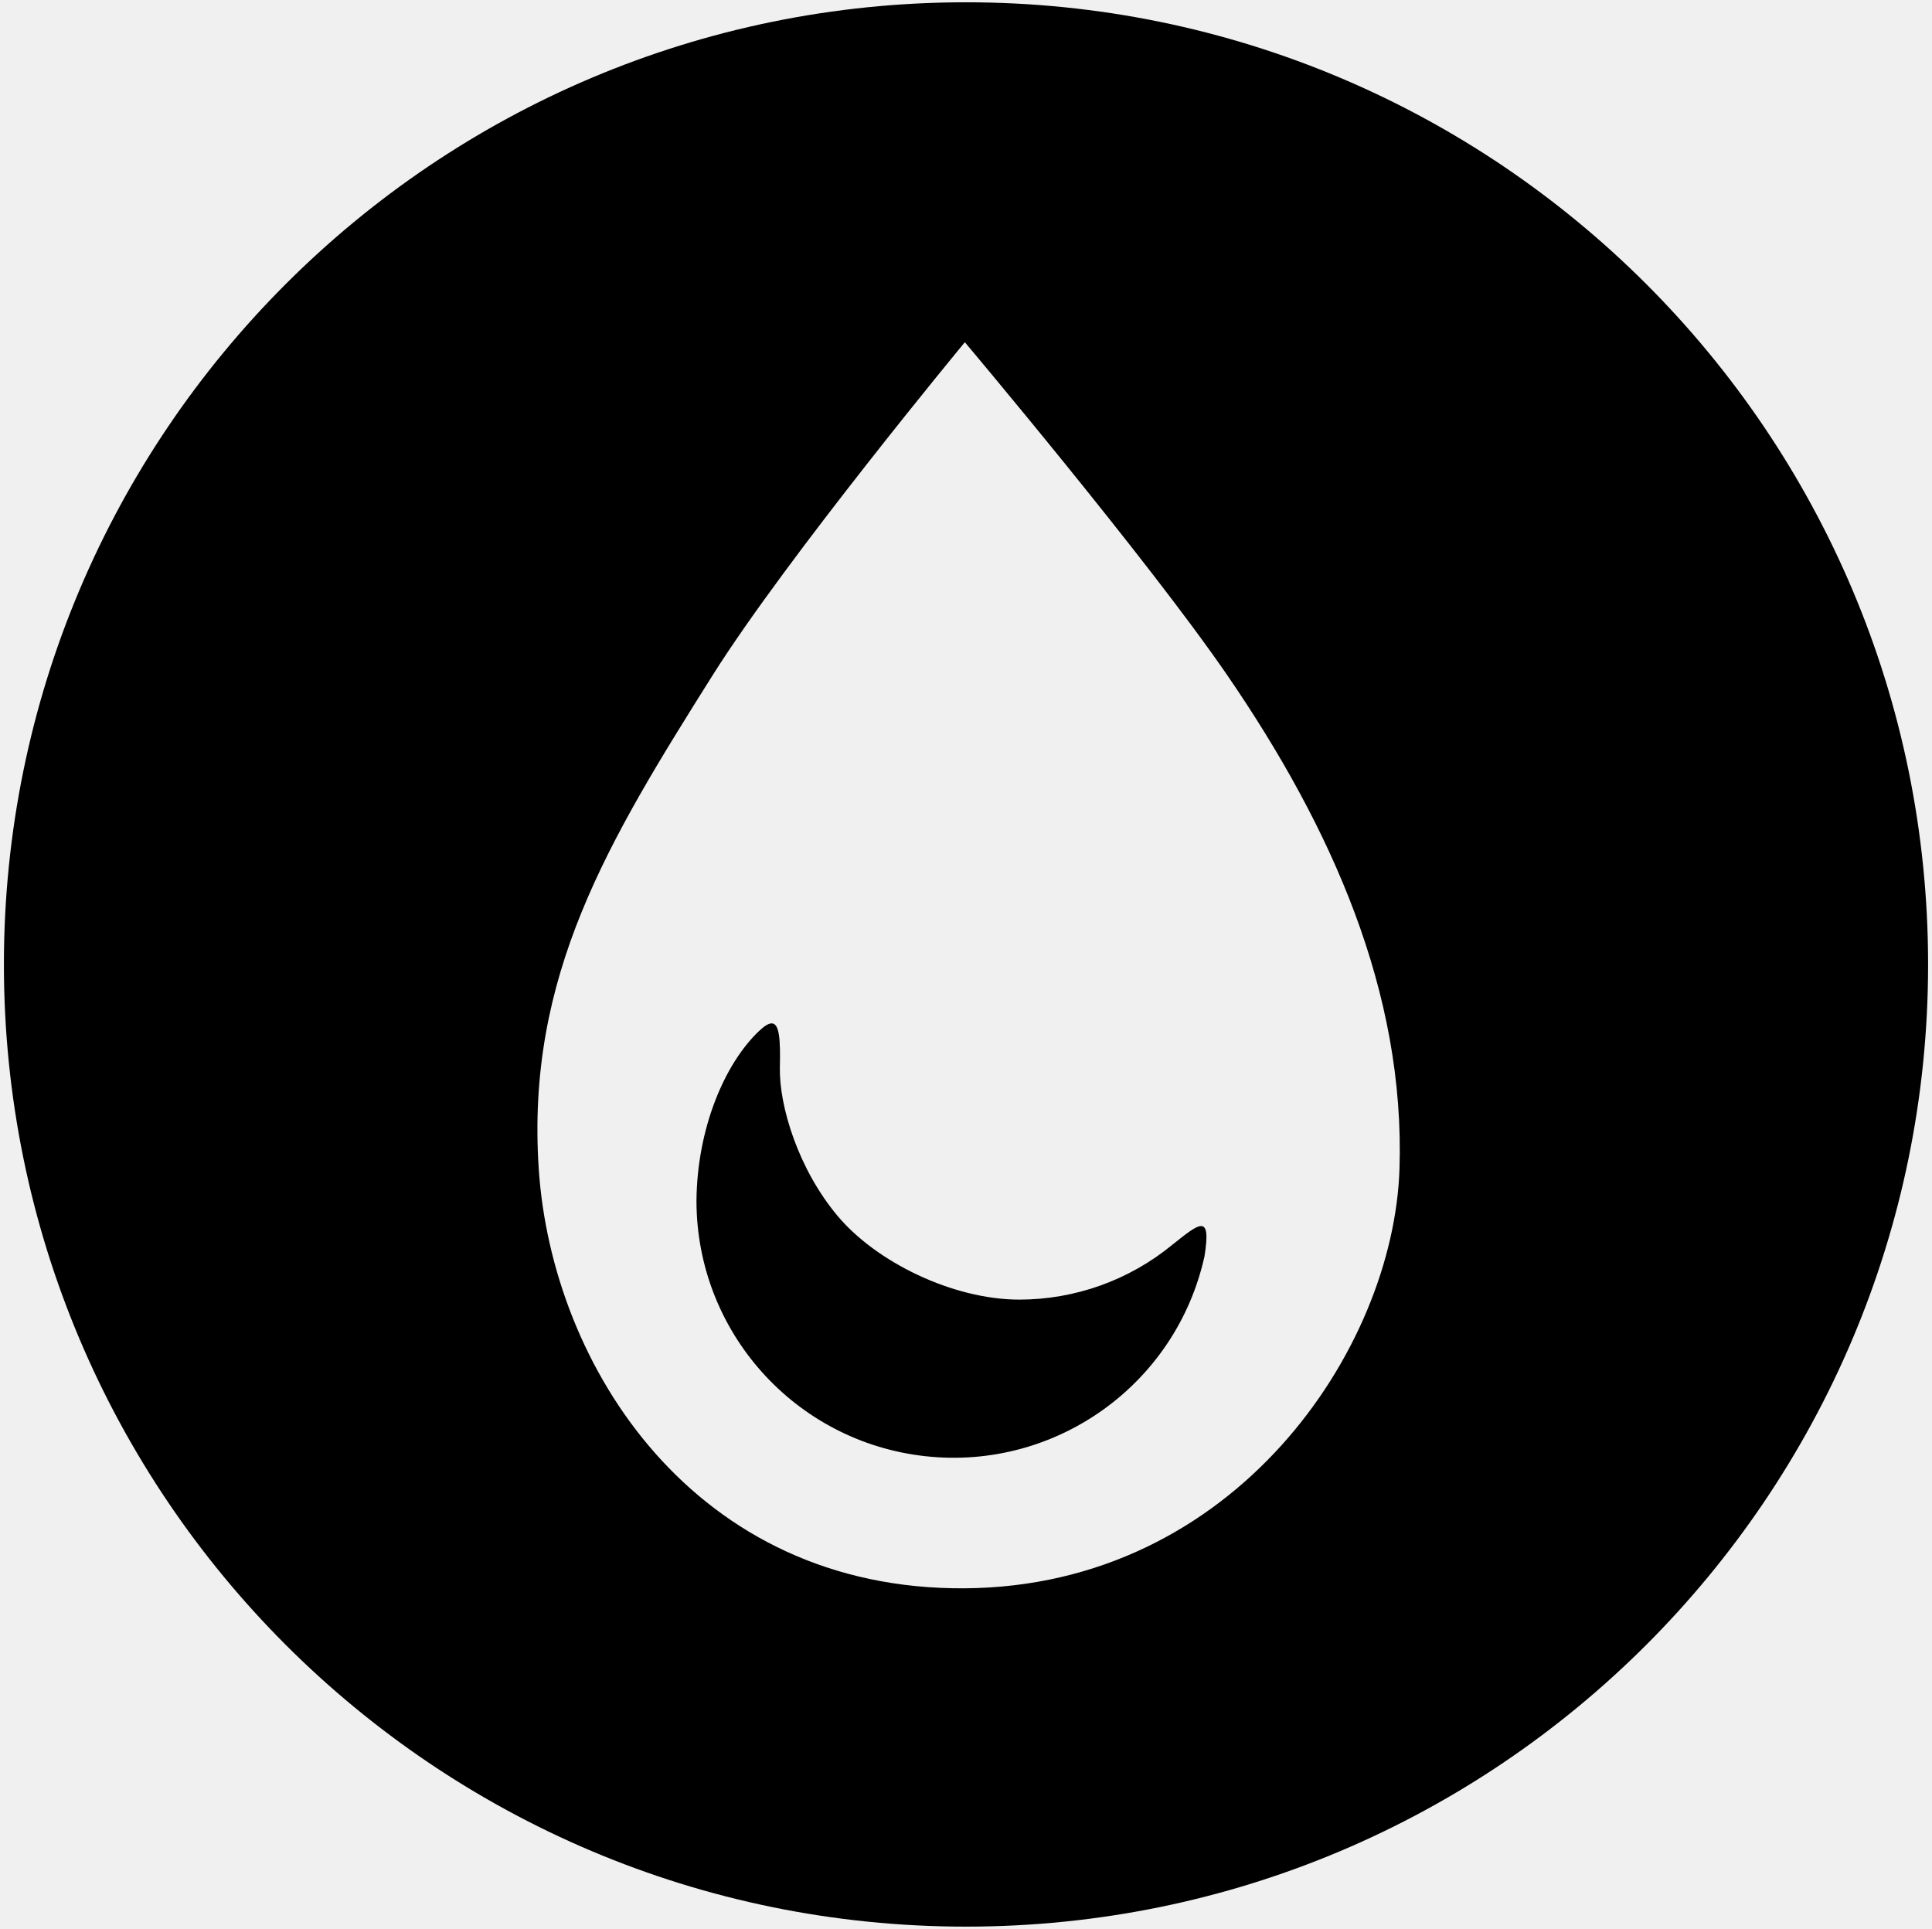
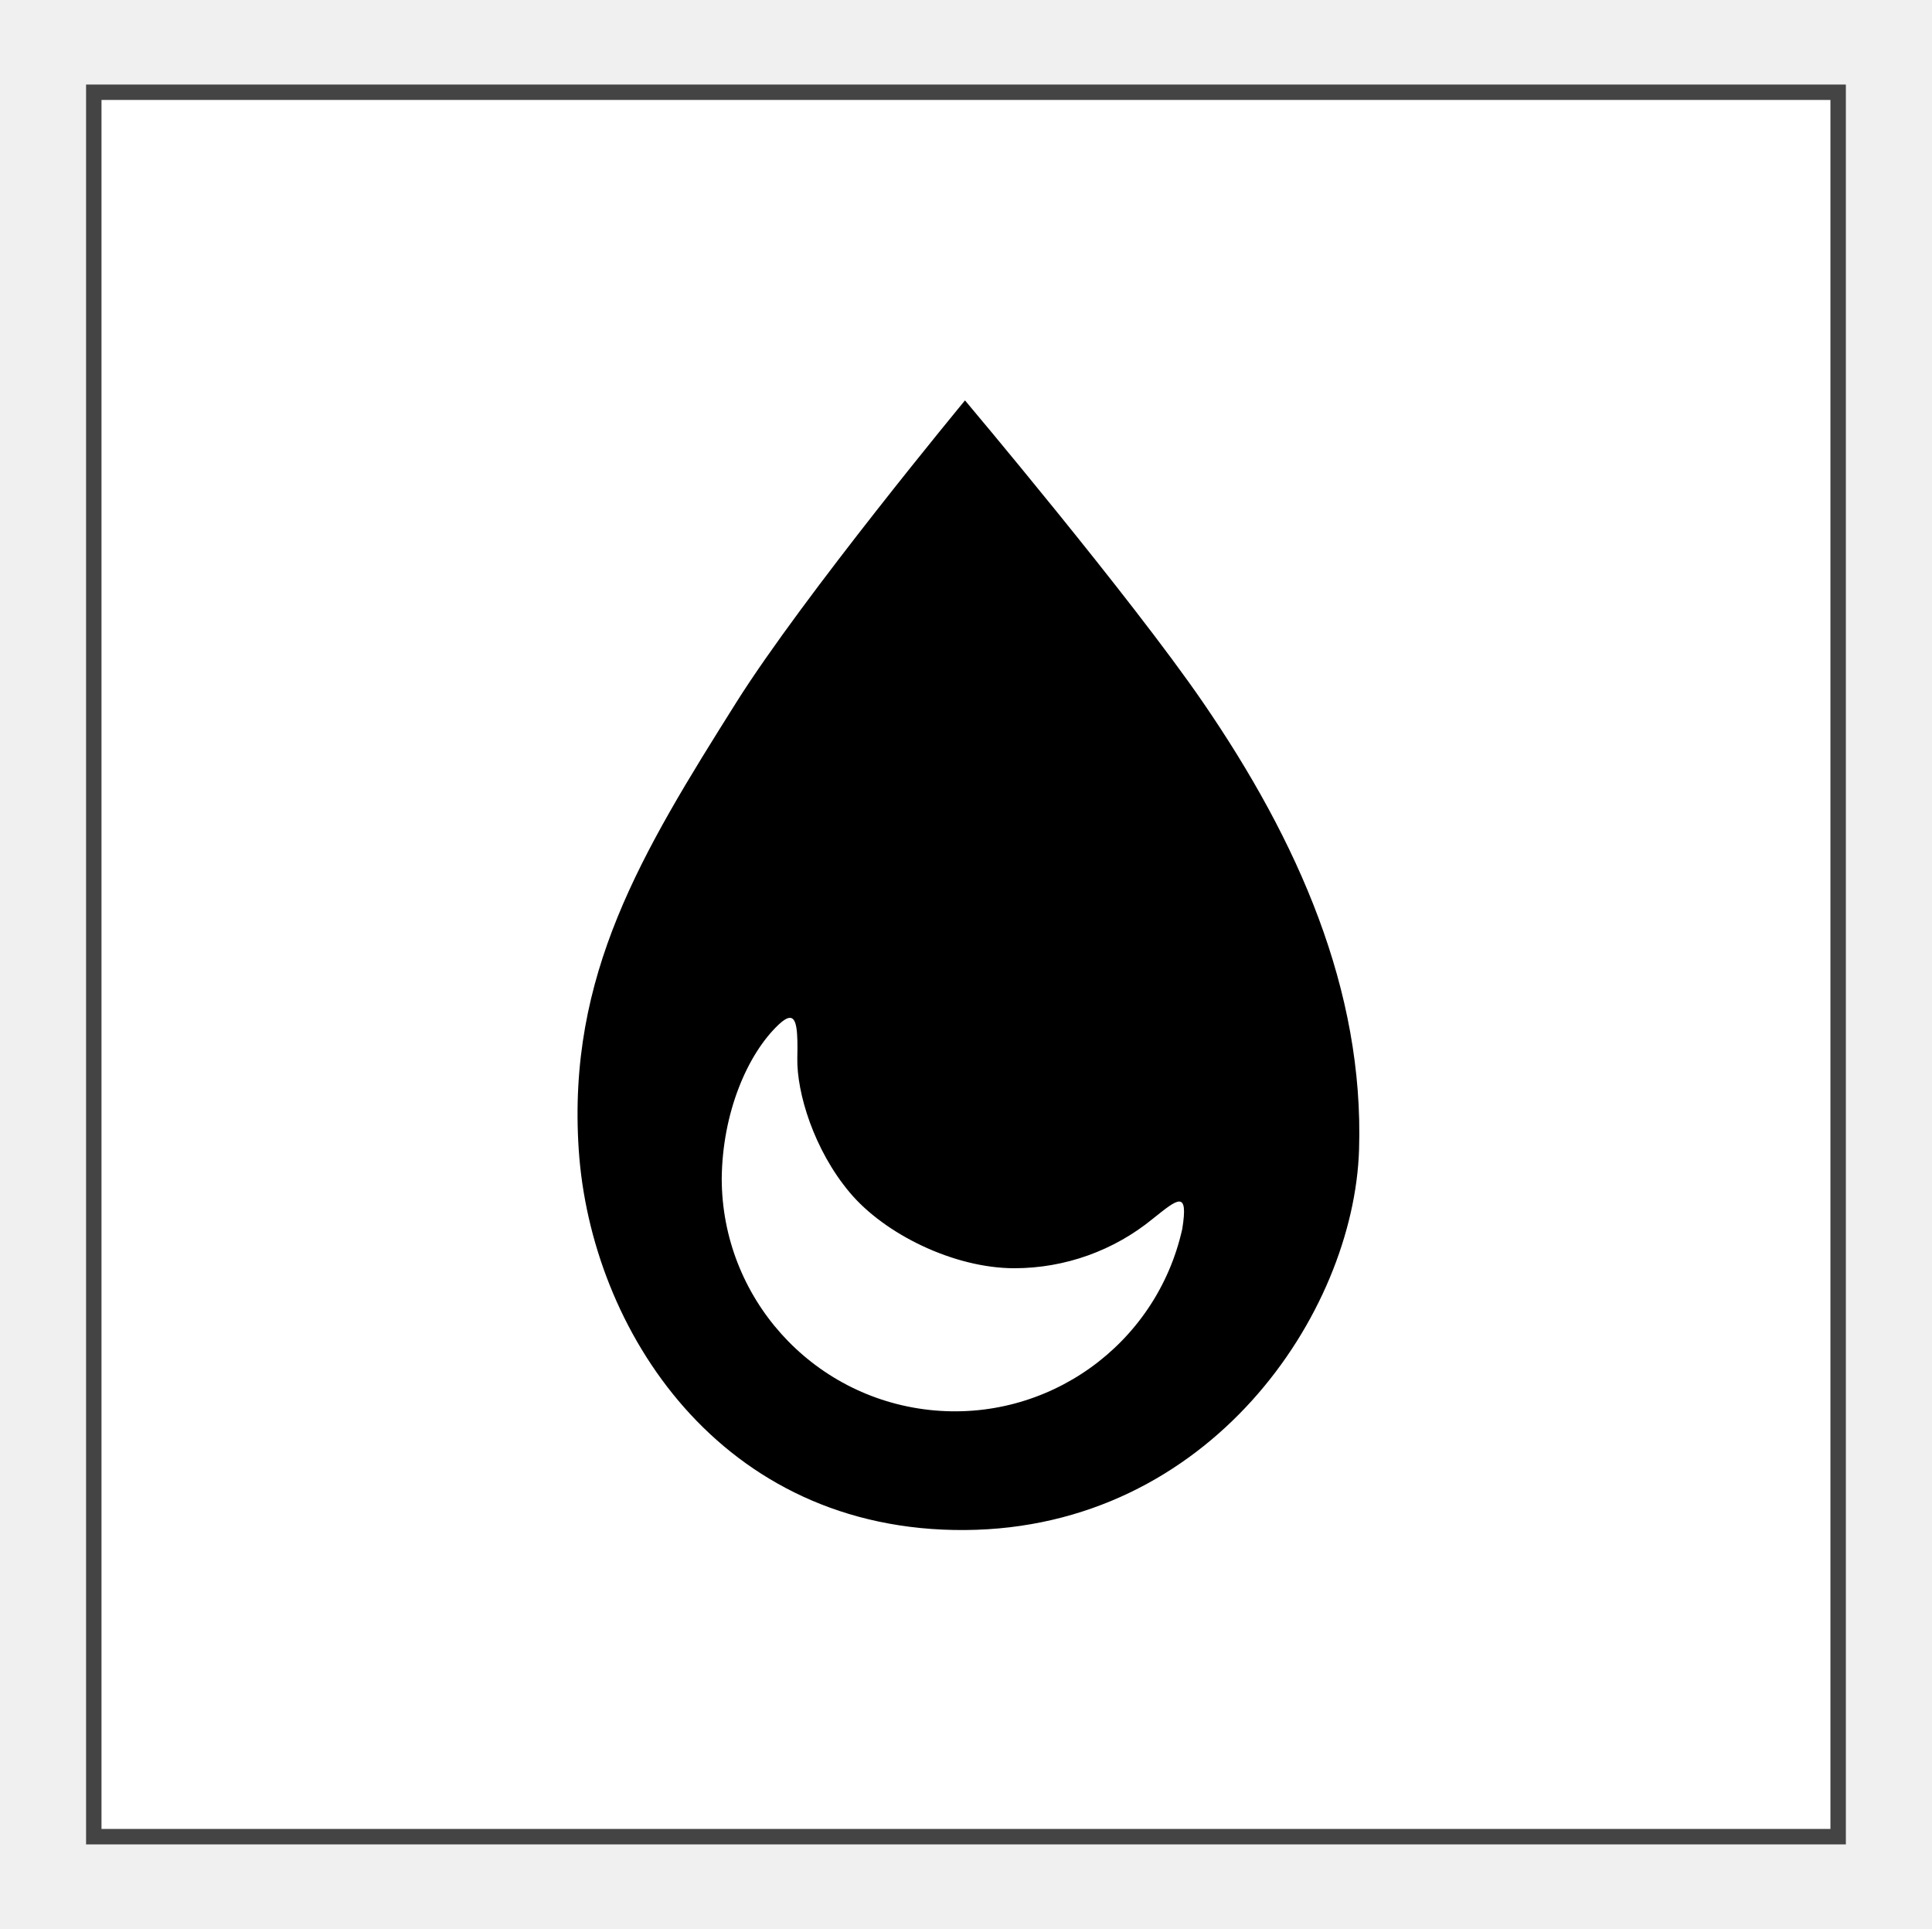
- <svg xmlns="http://www.w3.org/2000/svg" xml:space="preserve" width="250.28" height="249.869" viewBox="0 0 30.672 30.621">
-   <path d="M15.336.036A15.274 15.274 0 0 0 .062 15.31a15.274 15.274 0 0 0 15.274 15.275A15.274 15.274 0 0 0 30.61 15.31 15.274 15.274 0 0 0 15.336.036m-.018 5.397s2.898 3.438 4.168 5.289c1.663 2.425 2.822 5.037 2.732 7.834-.092 2.86-2.608 6.627-6.9 6.658s-6.557-3.522-6.765-6.658c-.204-3.065 1.1-5.197 2.759-7.834 1.178-1.872 4.006-5.29 4.006-5.29m-3.072 10.814q-.069.003-.189.115c-.551.518-.99 1.549-1 2.7a4.081 4.081 0 0 0 8.065.884c.112-.697-.08-.527-.516-.18a3.83 3.83 0 0 1-2.422.866c-1.057 0-2.273-.596-2.887-1.329-.623-.742-.928-1.742-.916-2.353.01-.448-.006-.71-.135-.703" style="fill:#000;fill-opacity:1;stroke-width:.008;stroke-linecap:round;stroke-linejoin:round;stroke-miterlimit:500" />
+ <svg xmlns="http://www.w3.org/2000/svg" xml:space="preserve" width="250.28" height="249.869" viewBox="0 0 30.672 30.621" version="1.1" id="svg213">
+   <defs id="defs217" />
+   <rect style="fill:#ffffff;fill-opacity:1;stroke:#444444;stroke-width:0.245;stroke-linecap:round;stroke-miterlimit:500" id="rect475" width="27.693" height="27.693" x="1.489" y="1.464" />
+   <path id="path479" style="fill:#000000;fill-opacity:1;stroke-width:0.008;stroke-linecap:round;stroke-linejoin:round;stroke-miterlimit:500" d="m 15.32,6.356 c 0,0 2.627,3.117 3.779,4.795 1.508,2.198 2.558,4.566 2.477,7.102 -0.083,2.593 -2.364,6.008 -6.255,6.036 -3.891,0.028 -5.944,-3.193 -6.133,-6.036 -0.185,-2.779 0.997,-4.711 2.501,-7.102 1.068,-1.697 3.632,-4.796 3.632,-4.796 m -2.785,9.803 q -0.063,0.003 -0.171,0.104 c -0.5,0.47 -0.897,1.404 -0.907,2.448 a 3.7,3.7 0 0 0 7.311,0.801 c 0.102,-0.632 -0.073,-0.478 -0.468,-0.163 a 3.472,3.472 0 0 1 -2.196,0.785 c -0.958,0 -2.061,-0.54 -2.617,-1.205 -0.565,-0.673 -0.841,-1.579 -0.83,-2.133 0.009,-0.406 -0.005,-0.644 -0.122,-0.637" />
</svg>
